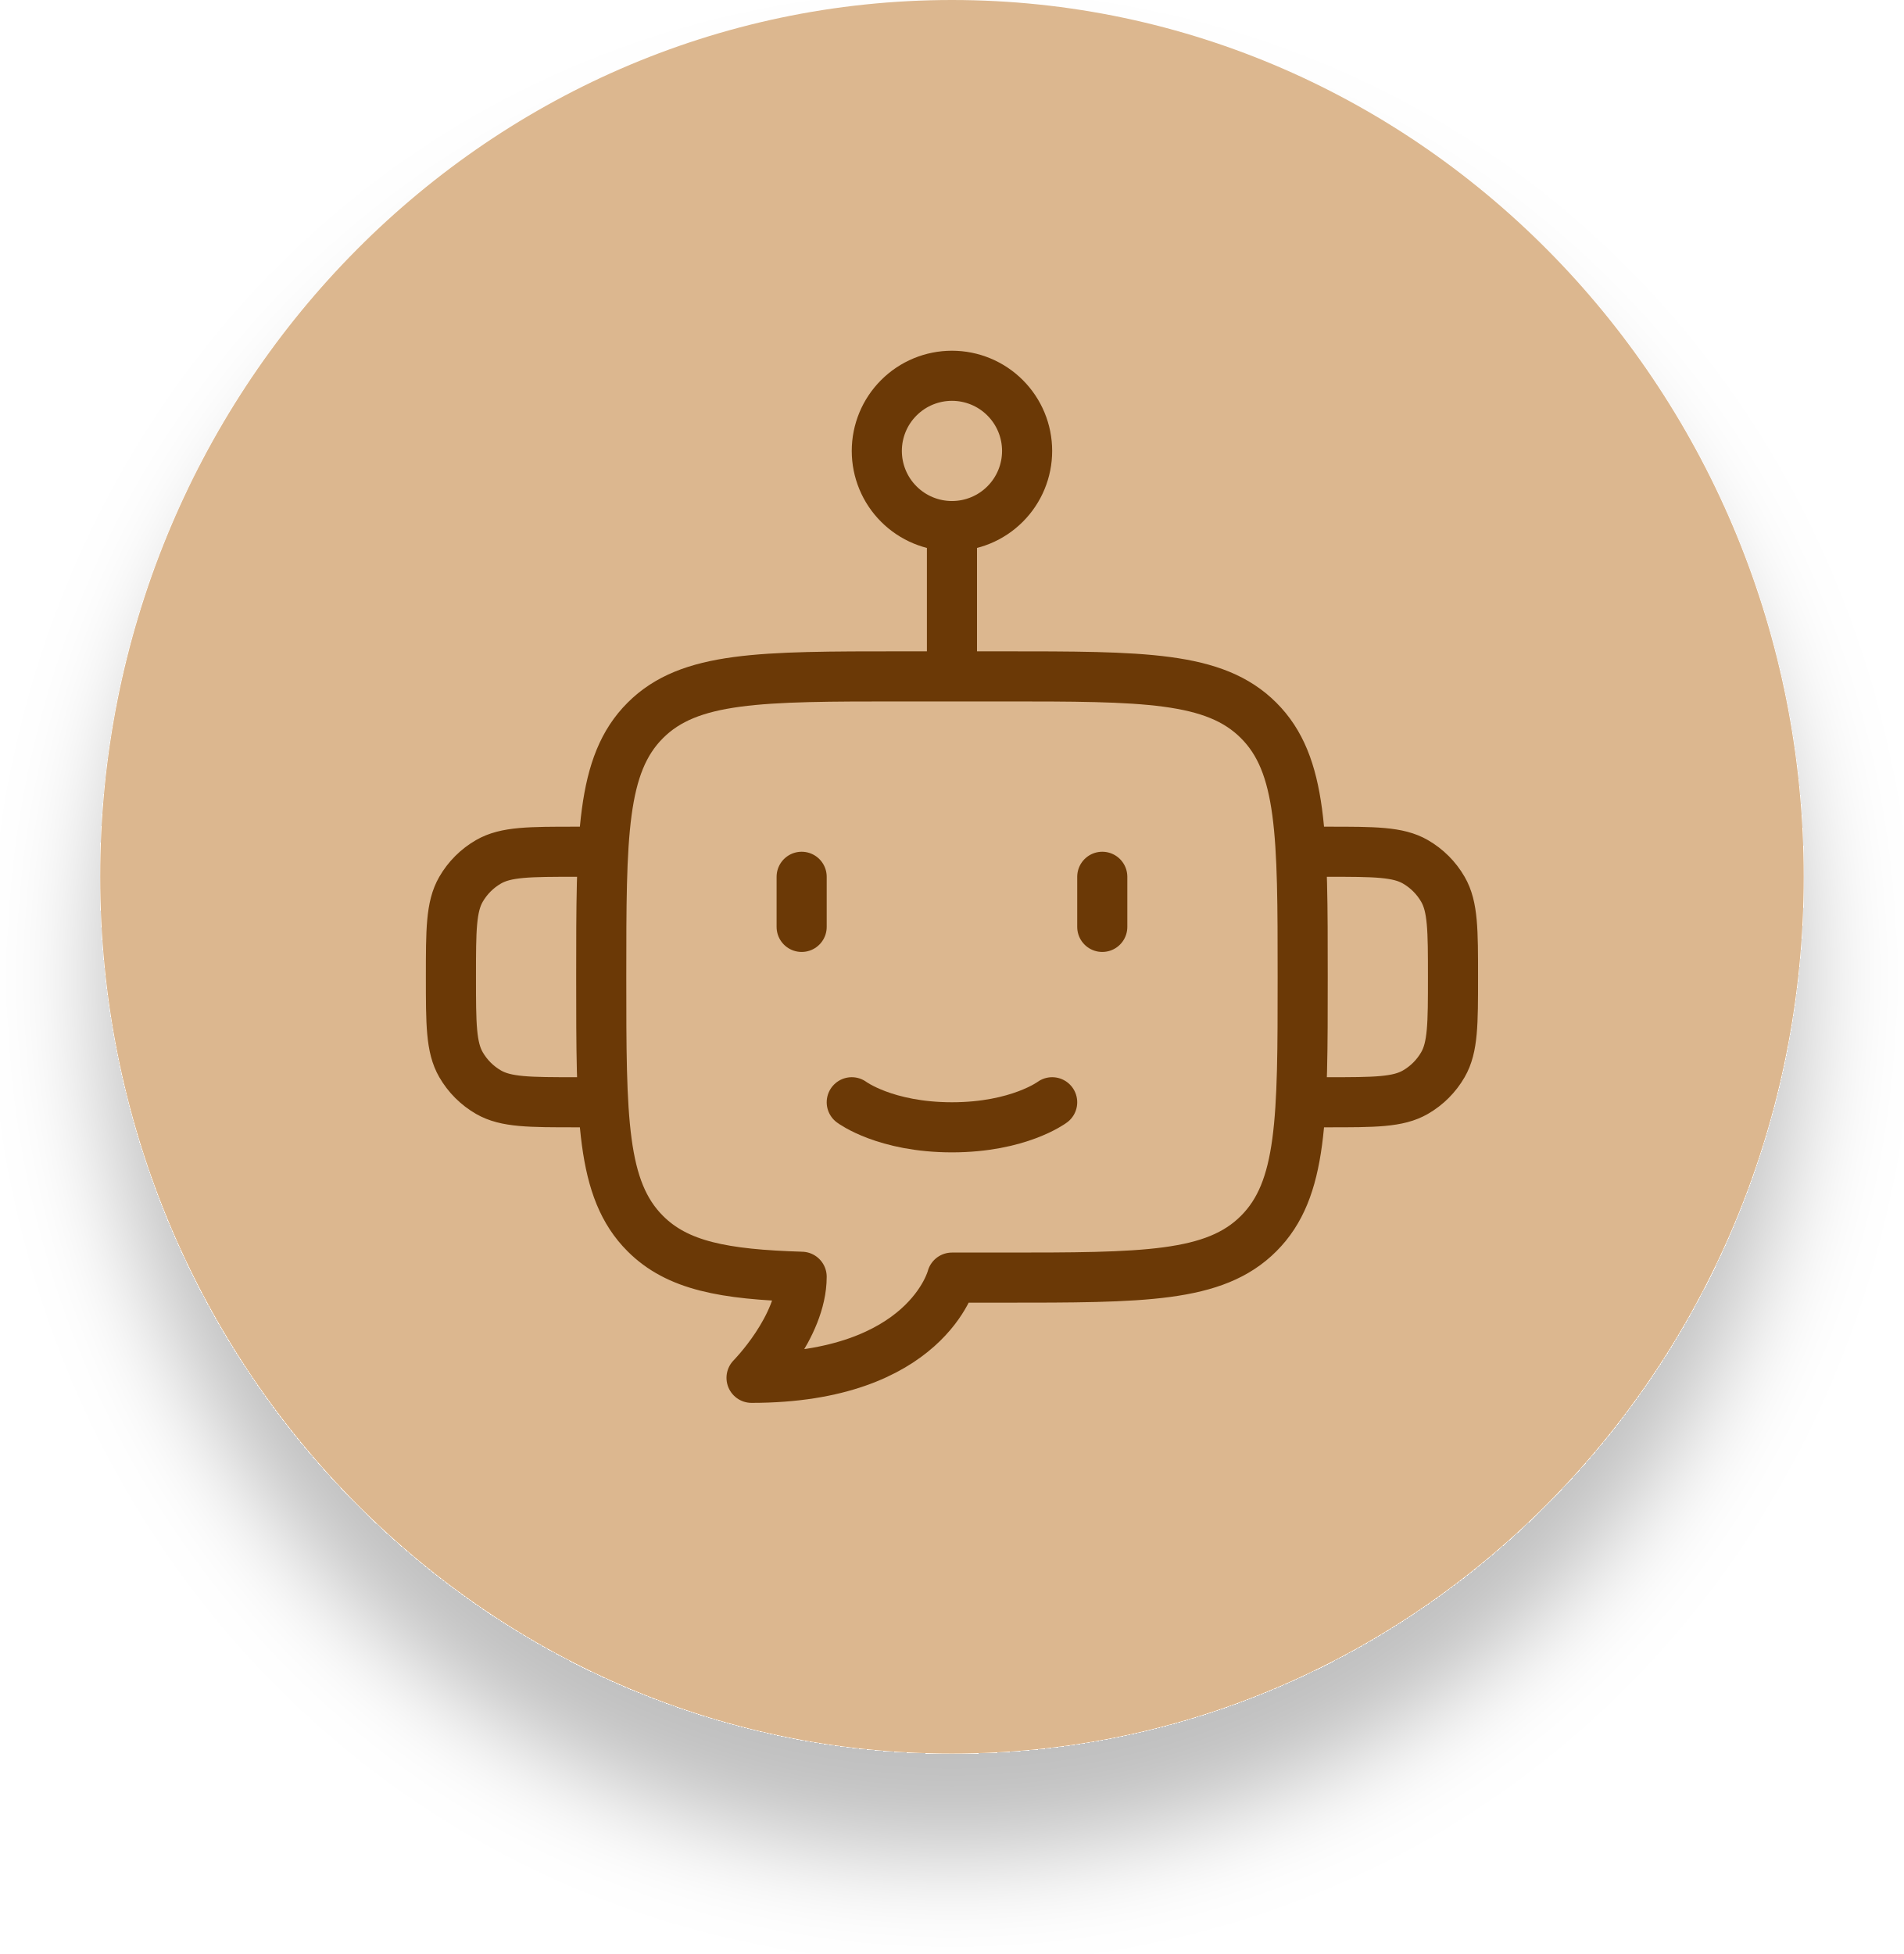
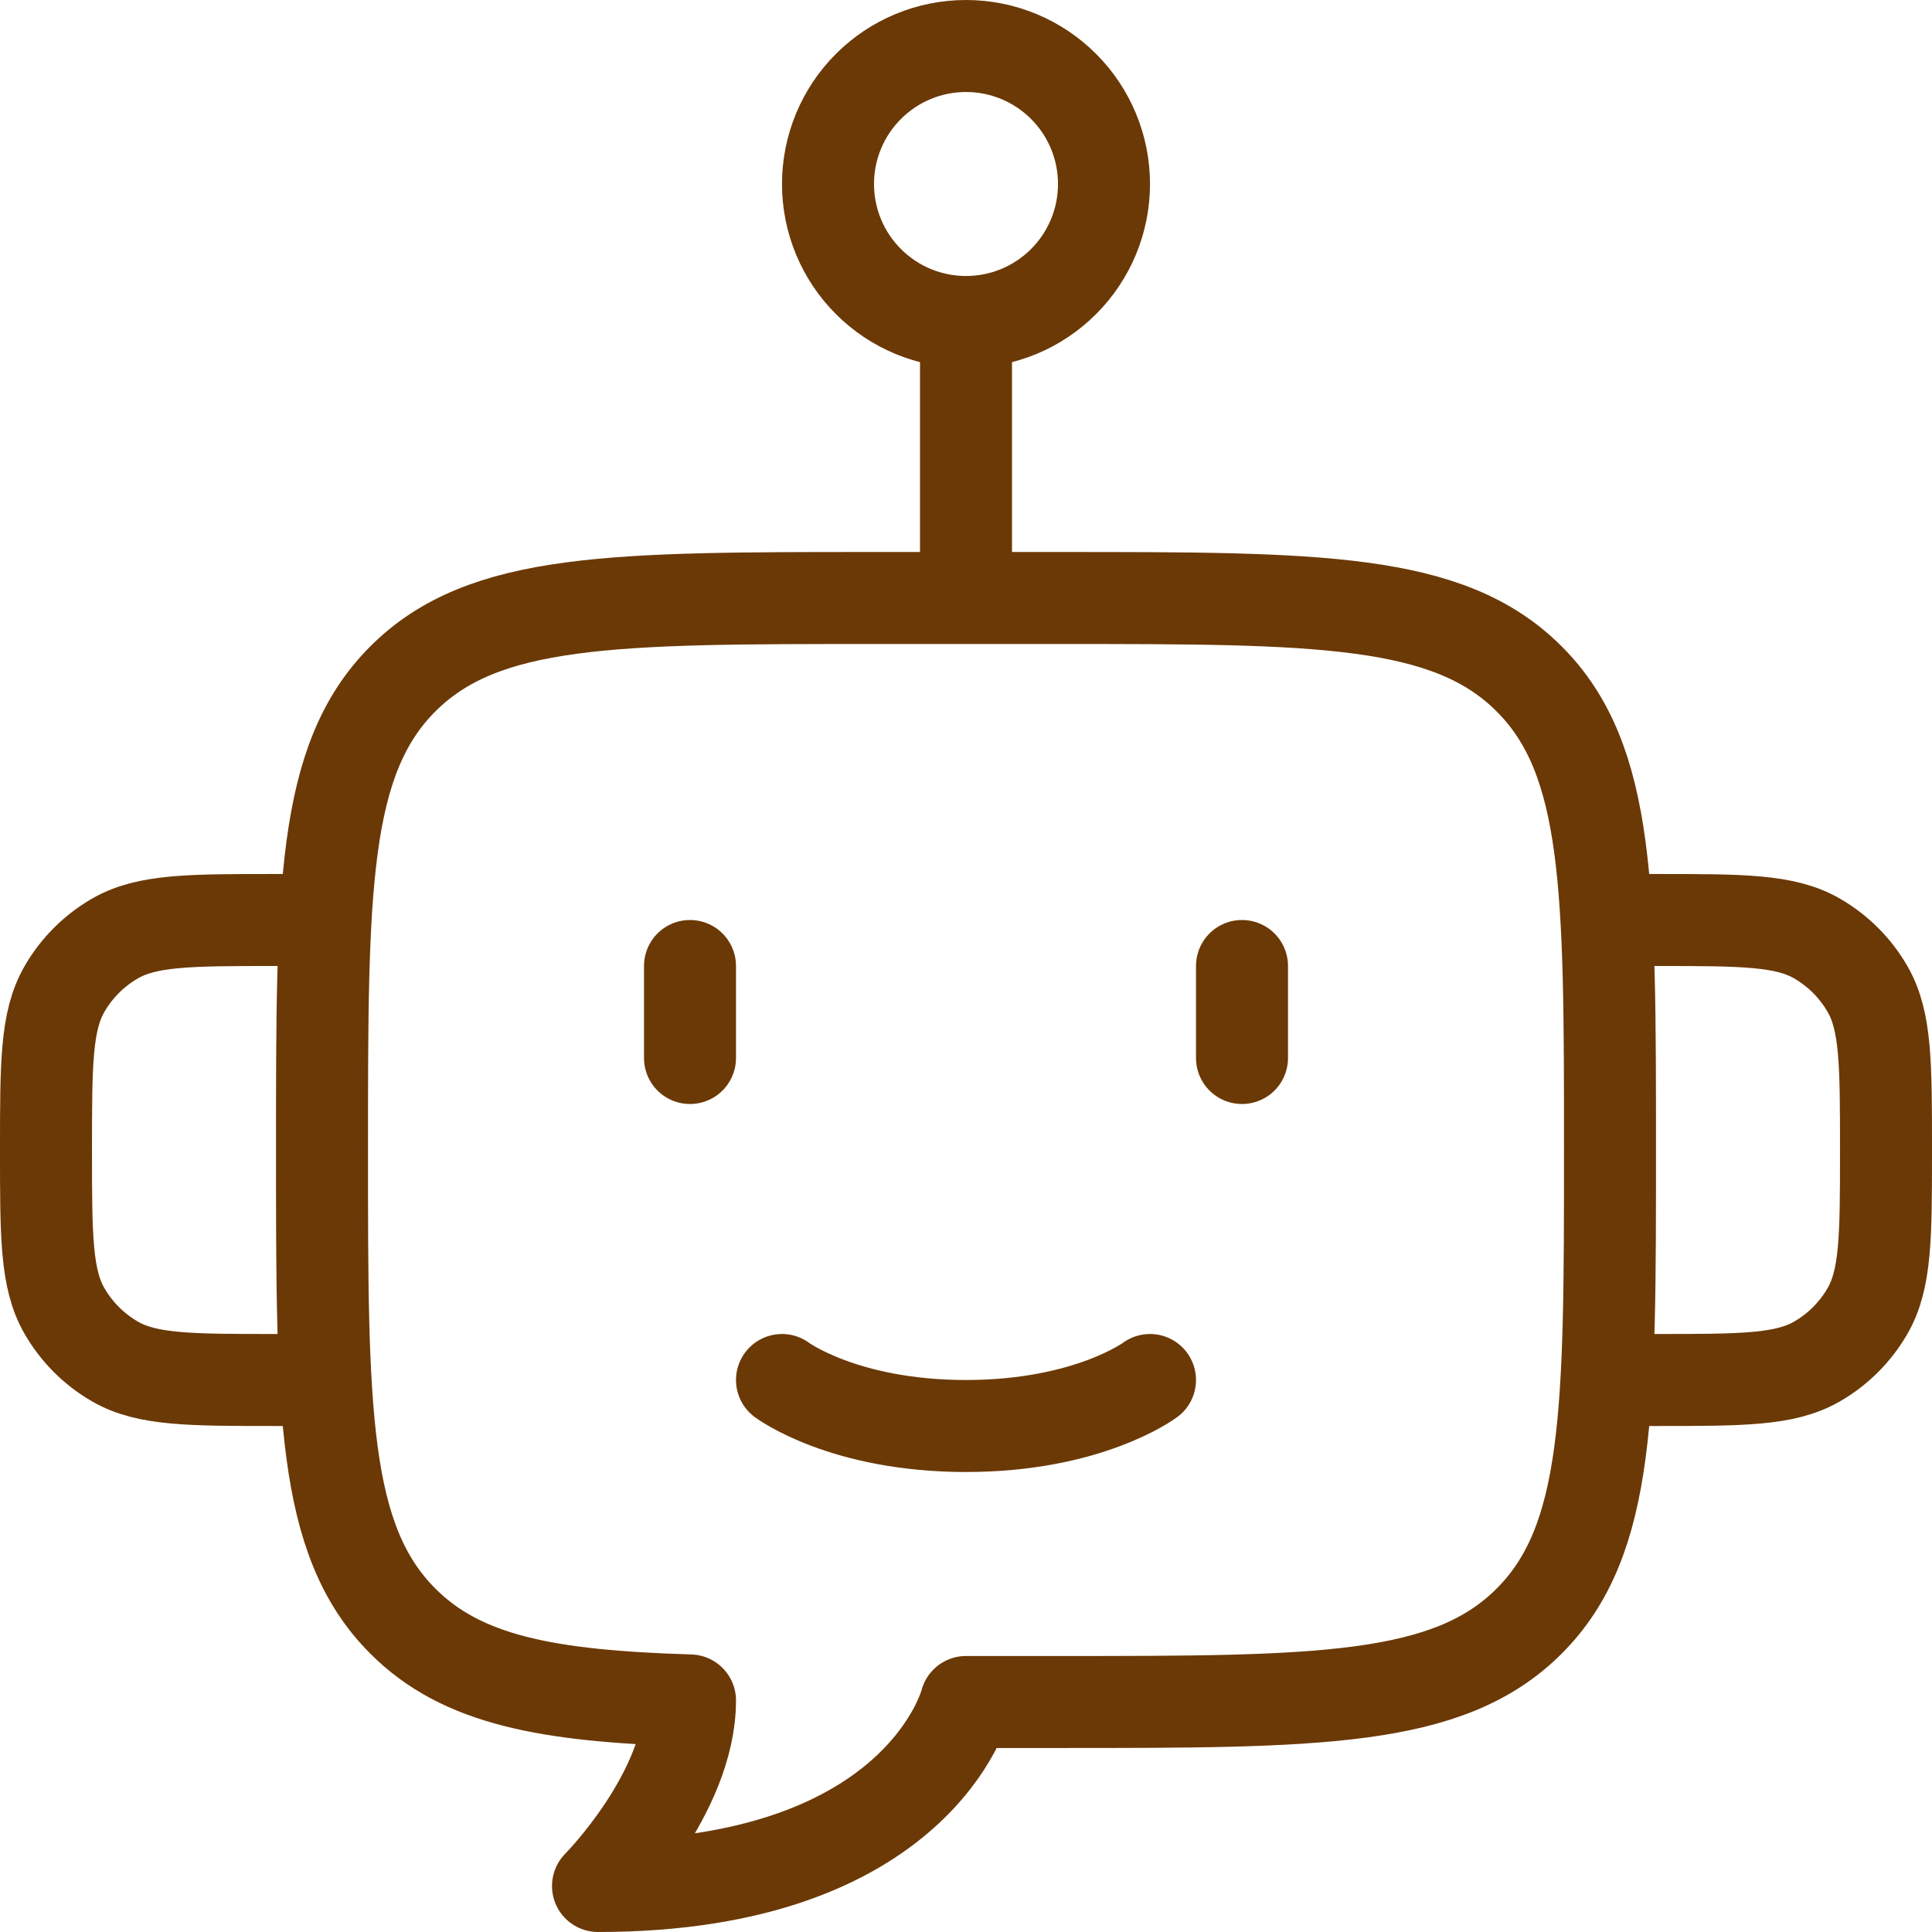
- <svg xmlns="http://www.w3.org/2000/svg" width="76" height="78" viewBox="0 0 76 78" fill="none">
-   <g id="Group 90" filter="url(#filter0_d_544_282)">
-     <ellipse id="Ellipse 2" cx="38" cy="35" rx="34" ry="35" fill="#DCB78F" />
-     <g id="Group">
-       <path id="Vector" d="M52 34H53C54.87 34 55.804 34 56.5 34.402C56.956 34.665 57.335 35.044 57.598 35.5C58 36.196 58 37.13 58 39C58 40.87 58 41.804 57.598 42.5C57.335 42.956 56.956 43.335 56.5 43.598C55.804 44 54.87 44 53 44H52M24 34H23C21.13 34 20.196 34 19.5 34.402C19.044 34.665 18.665 35.044 18.402 35.5C18 36.196 18 37.13 18 39C18 40.87 18 41.804 18.402 42.5C18.665 42.956 19.044 43.335 19.5 43.598C20.196 44 21.13 44 23 44H24M38 21C38.796 21 39.559 20.684 40.121 20.121C40.684 19.559 41 18.796 41 18C41 17.204 40.684 16.441 40.121 15.879C39.559 15.316 38.796 15 38 15C37.204 15 36.441 15.316 35.879 15.879C35.316 16.441 35 17.204 35 18C35 18.796 35.316 19.559 35.879 20.121C36.441 20.684 37.204 21 38 21ZM38 21V27M32 35V37M44 35V37M36 27H40C45.656 27 48.486 27 50.242 28.758C52 30.514 52 33.344 52 39C52 44.656 52 47.486 50.242 49.242C48.486 51 45.656 51 40 51H38C38 51 37 55 30 55C30 55 32 52.982 32 50.966C28.894 50.872 27.04 50.526 25.758 49.242C24 47.486 24 44.656 24 39C24 33.344 24 30.514 25.758 28.758C27.514 27 30.344 27 36 27Z" stroke="#6B3906" stroke-width="2" stroke-linecap="round" stroke-linejoin="round" />
-       <path id="Vector_2" d="M34 44C34 44 35.334 45 38 45C40.666 45 42 44 42 44" stroke="#6B3906" stroke-width="2" stroke-linecap="round" stroke-linejoin="round" />
-     </g>
+ <svg xmlns="http://www.w3.org/2000/svg" width="42" height="42" viewBox="0 0 42 42" fill="none">
+   <g id="Group">
+     <path id="Vector" d="M35 20H36C37.87 20 38.804 20 39.5 20.402C39.956 20.665 40.335 21.044 40.598 21.5C41 22.196 41 23.13 41 25C41 26.87 41 27.804 40.598 28.5C40.335 28.956 39.956 29.335 39.5 29.598C38.804 30 37.87 30 36 30H35M7 20H6C4.13 20 3.196 20 2.5 20.402C2.044 20.665 1.665 21.044 1.402 21.5C1 22.196 1 23.13 1 25C1 26.87 1 27.804 1.402 28.5C1.665 28.956 2.044 29.335 2.5 29.598C3.196 30 4.13 30 6 30H7M21 7C21.796 7 22.559 6.684 23.121 6.121C23.684 5.559 24 4.796 24 4C24 3.204 23.684 2.441 23.121 1.879C22.559 1.316 21.796 1 21 1C20.204 1 19.441 1.316 18.879 1.879C18.316 2.441 18 3.204 18 4C18 4.796 18.316 5.559 18.879 6.121C19.441 6.684 20.204 7 21 7ZM21 7V13M15 21V23M27 21V23M19 13H23C28.656 13 31.486 13 33.242 14.758C35 16.514 35 19.344 35 25C35 30.656 35 33.486 33.242 35.242C31.486 37 28.656 37 23 37H21C21 37 20 41 13 41C13 41 15 38.982 15 36.966C11.894 36.872 10.04 36.526 8.758 35.242C7 33.486 7 30.656 7 25C7 19.344 7 16.514 8.758 14.758C10.514 13 13.344 13 19 13Z" stroke="#6B3906" stroke-width="2" stroke-linecap="round" stroke-linejoin="round" />
+     <path id="Vector_2" d="M17 30C17 30 18.334 31 21 31C23.666 31 25 30 25 30" stroke="#6B3906" stroke-width="2" stroke-linecap="round" stroke-linejoin="round" />
  </g>
-   <defs>
-     <filter id="filter0_d_544_282" x="0" y="0" width="76" height="78" filterUnits="userSpaceOnUse" color-interpolation-filters="sRGB">
-       <feFlood flood-opacity="0" result="BackgroundImageFix" />
-       <feColorMatrix in="SourceAlpha" type="matrix" values="0 0 0 0 0 0 0 0 0 0 0 0 0 0 0 0 0 0 127 0" result="hardAlpha" />
-       <feOffset dy="4" />
-       <feGaussianBlur stdDeviation="2" />
-       <feComposite in2="hardAlpha" operator="out" />
-       <feColorMatrix type="matrix" values="0 0 0 0 0 0 0 0 0 0 0 0 0 0 0 0 0 0 0.25 0" />
-       <feBlend mode="normal" in2="BackgroundImageFix" result="effect1_dropShadow_544_282" />
-       <feBlend mode="normal" in="SourceGraphic" in2="effect1_dropShadow_544_282" result="shape" />
-     </filter>
-   </defs>
</svg>
